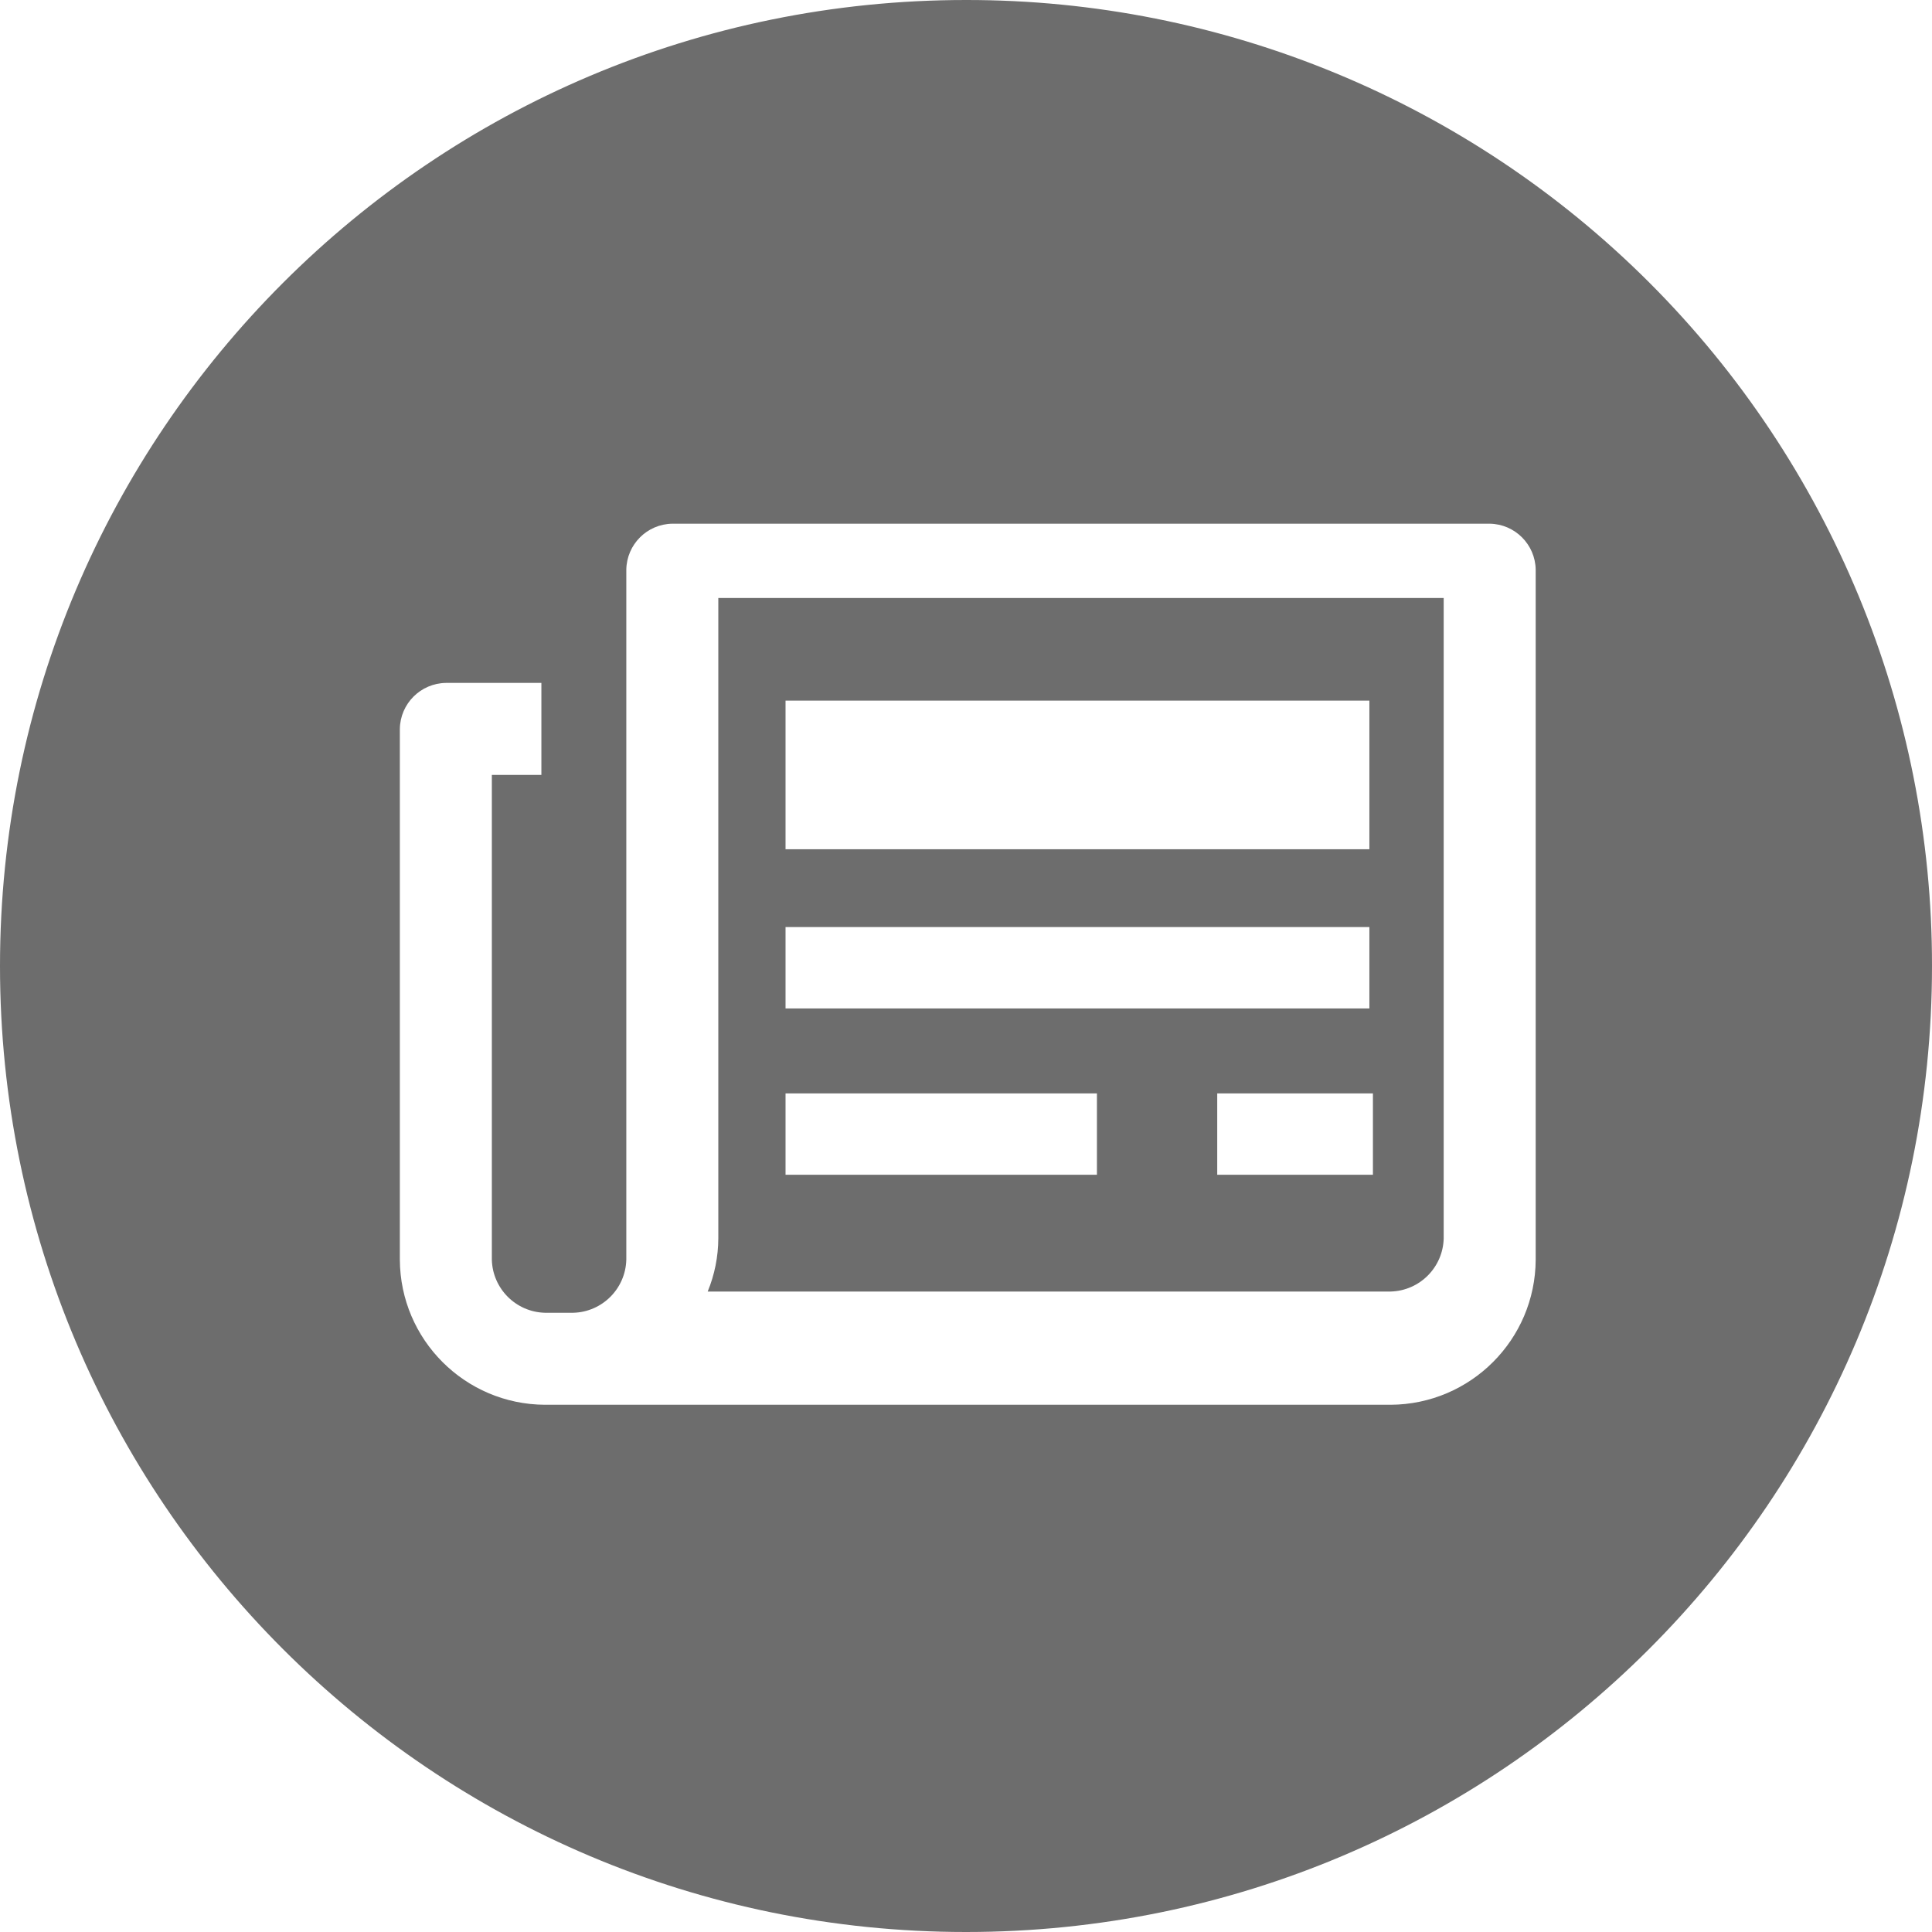
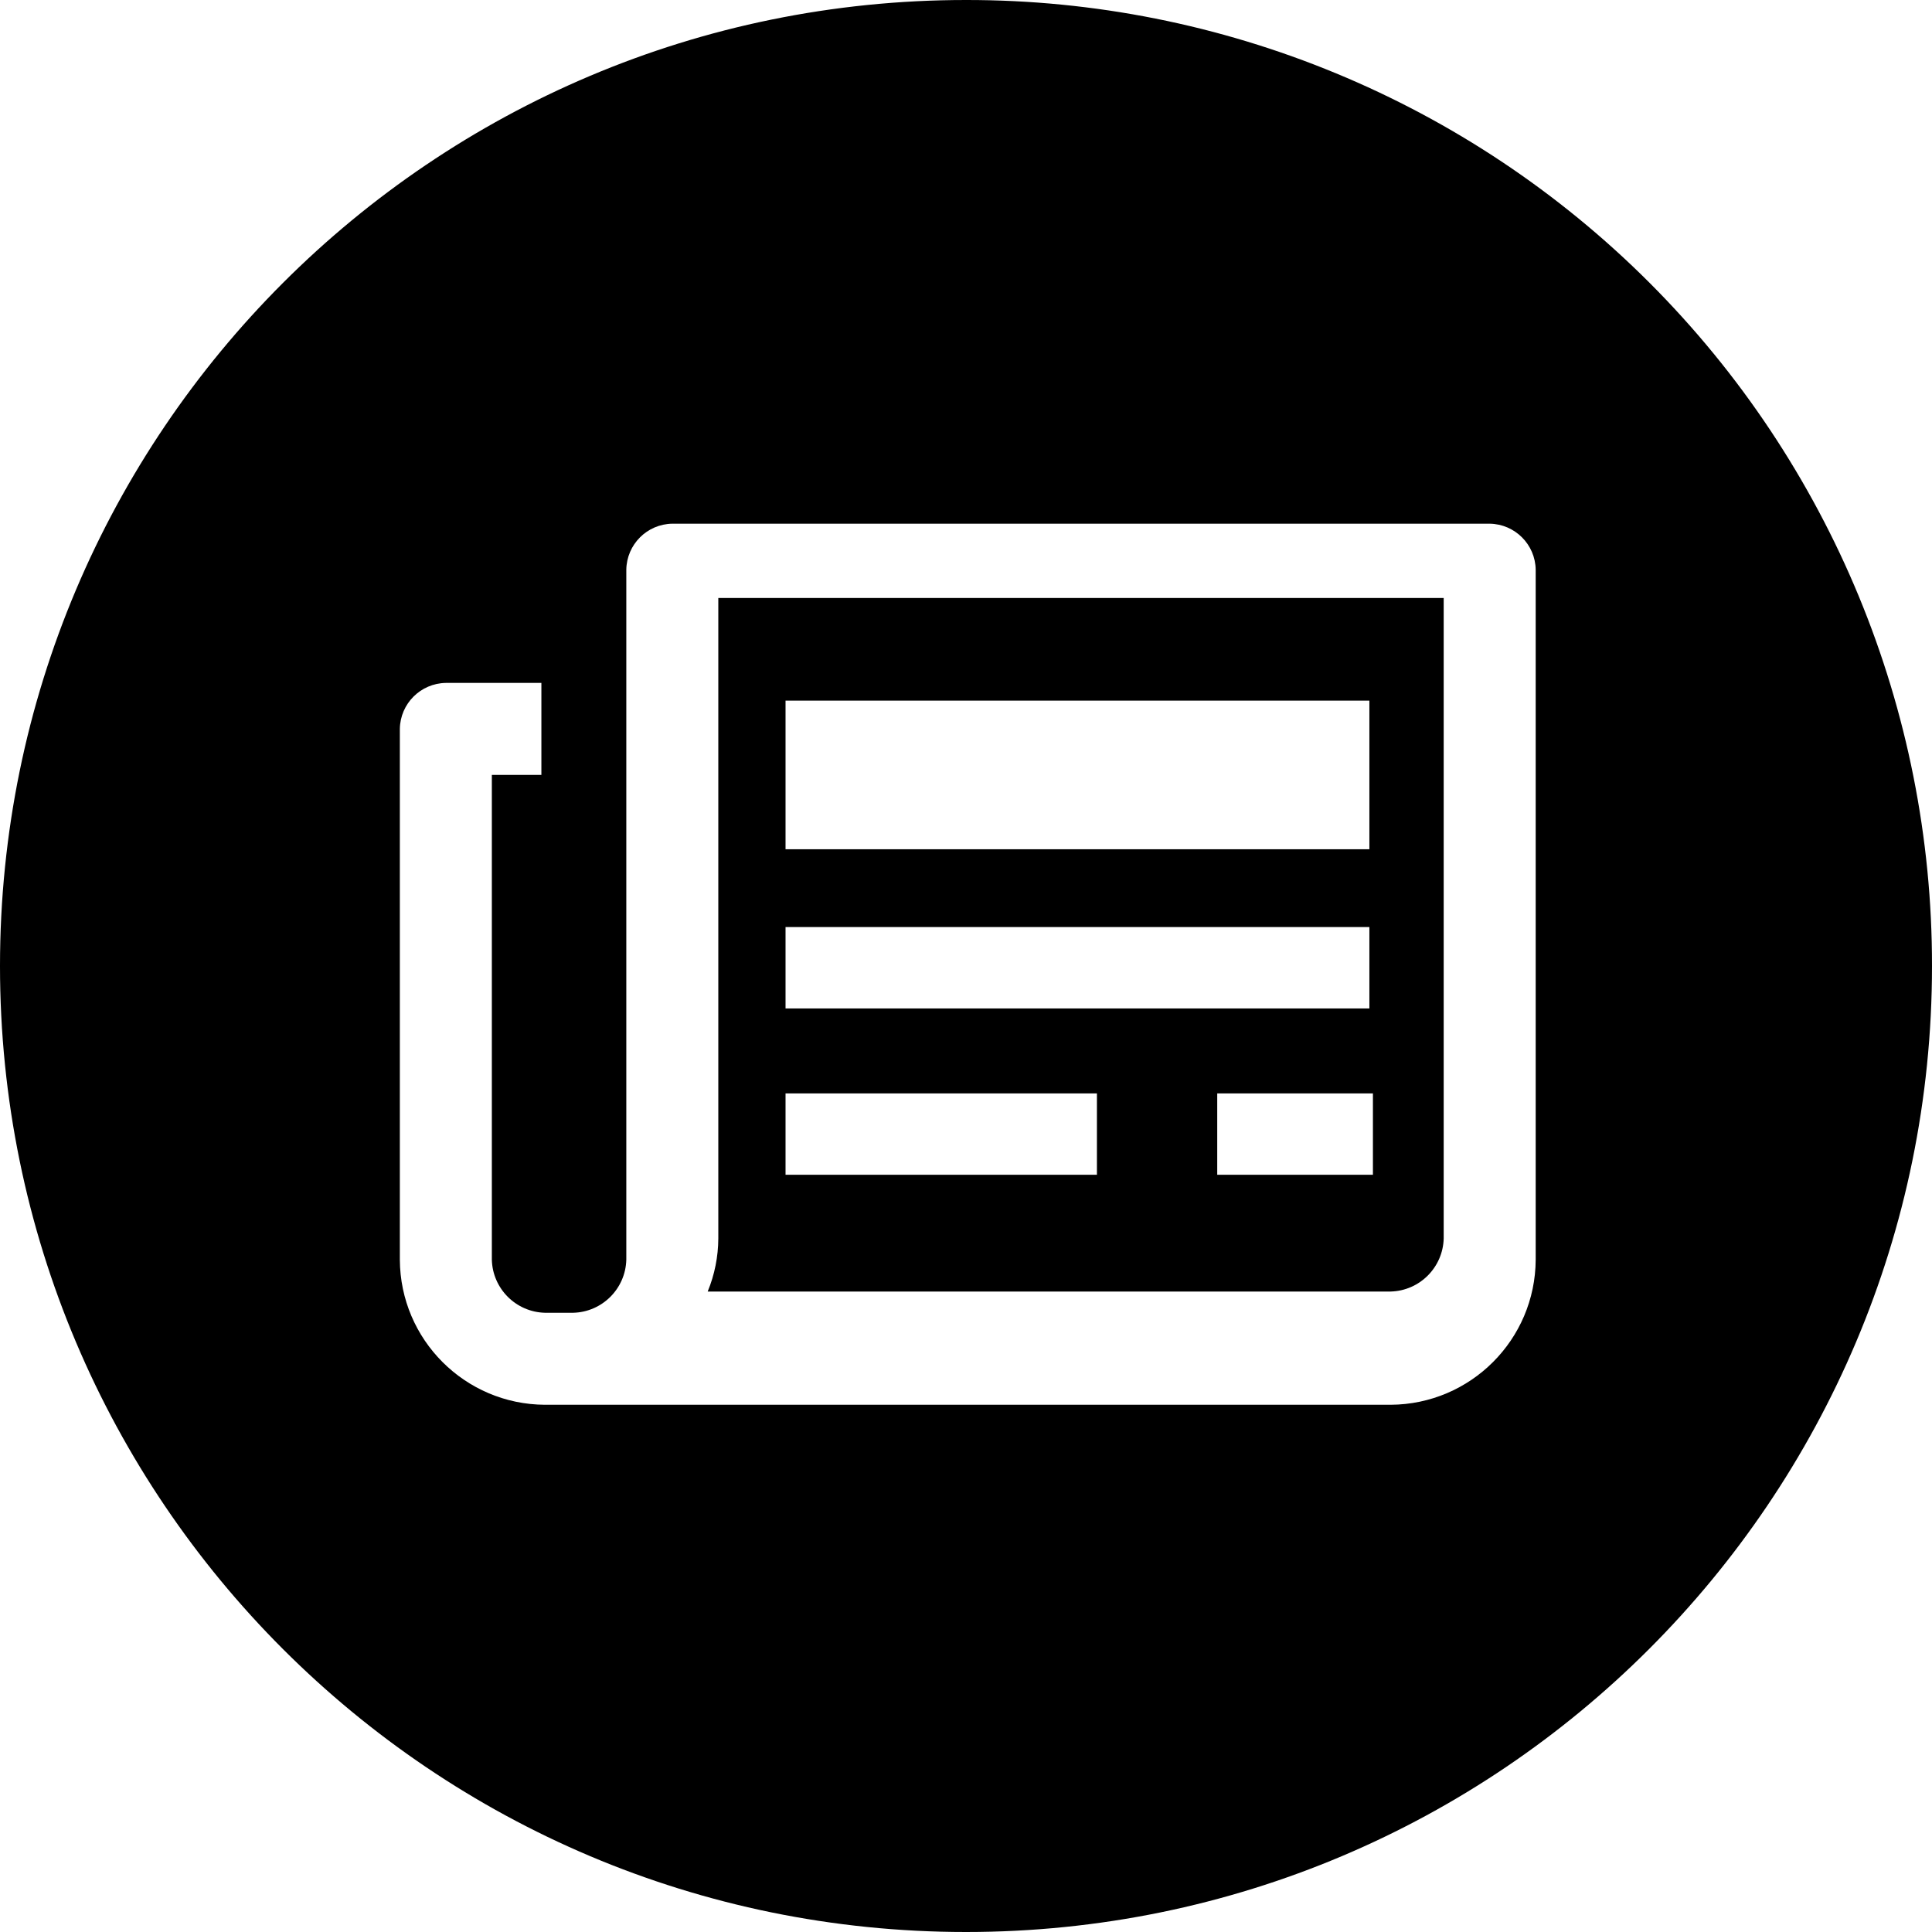
<svg xmlns="http://www.w3.org/2000/svg" id="news" data-name="Layer 1" viewBox="0 0 54.6 54.6">
-   <defs>
-     <style>#news .cls-1{fill:#6d6d6d;}</style>
-   </defs>
+   <defs />
  <path class="cls-1" d="M20.3,35a4,4,0,0,1-.3,1.5H39.3A1.54,1.54,0,0,0,40.8,35V16.9H20.3Zm18.5-1.8H34.4V30.9h4.4ZM22.2,19.8H38.7V24H22.2Zm0,6.4H38.7v2.3H22.2Zm0,4.7H31v2.3H22.2Z" />
  <path class="cls-1" d="M27.3,0A27.3,27.3,0,1,0,54.6,27.3,27.27,27.27,0,0,0,27.3,0M43.4,35.6a4.12,4.12,0,0,1-4.1,4.1H15.4a4.12,4.12,0,0,1-4.1-4.1v-15a1.32,1.32,0,0,1,1.3-1.3h2.7v2.6H13.9V35.6a1.54,1.54,0,0,0,1.5,1.5h.8a1.54,1.54,0,0,0,1.5-1.5V16.1A1.32,1.32,0,0,1,19,14.8H42.1a1.32,1.32,0,0,1,1.3,1.3V35.6Z" />
</svg>
